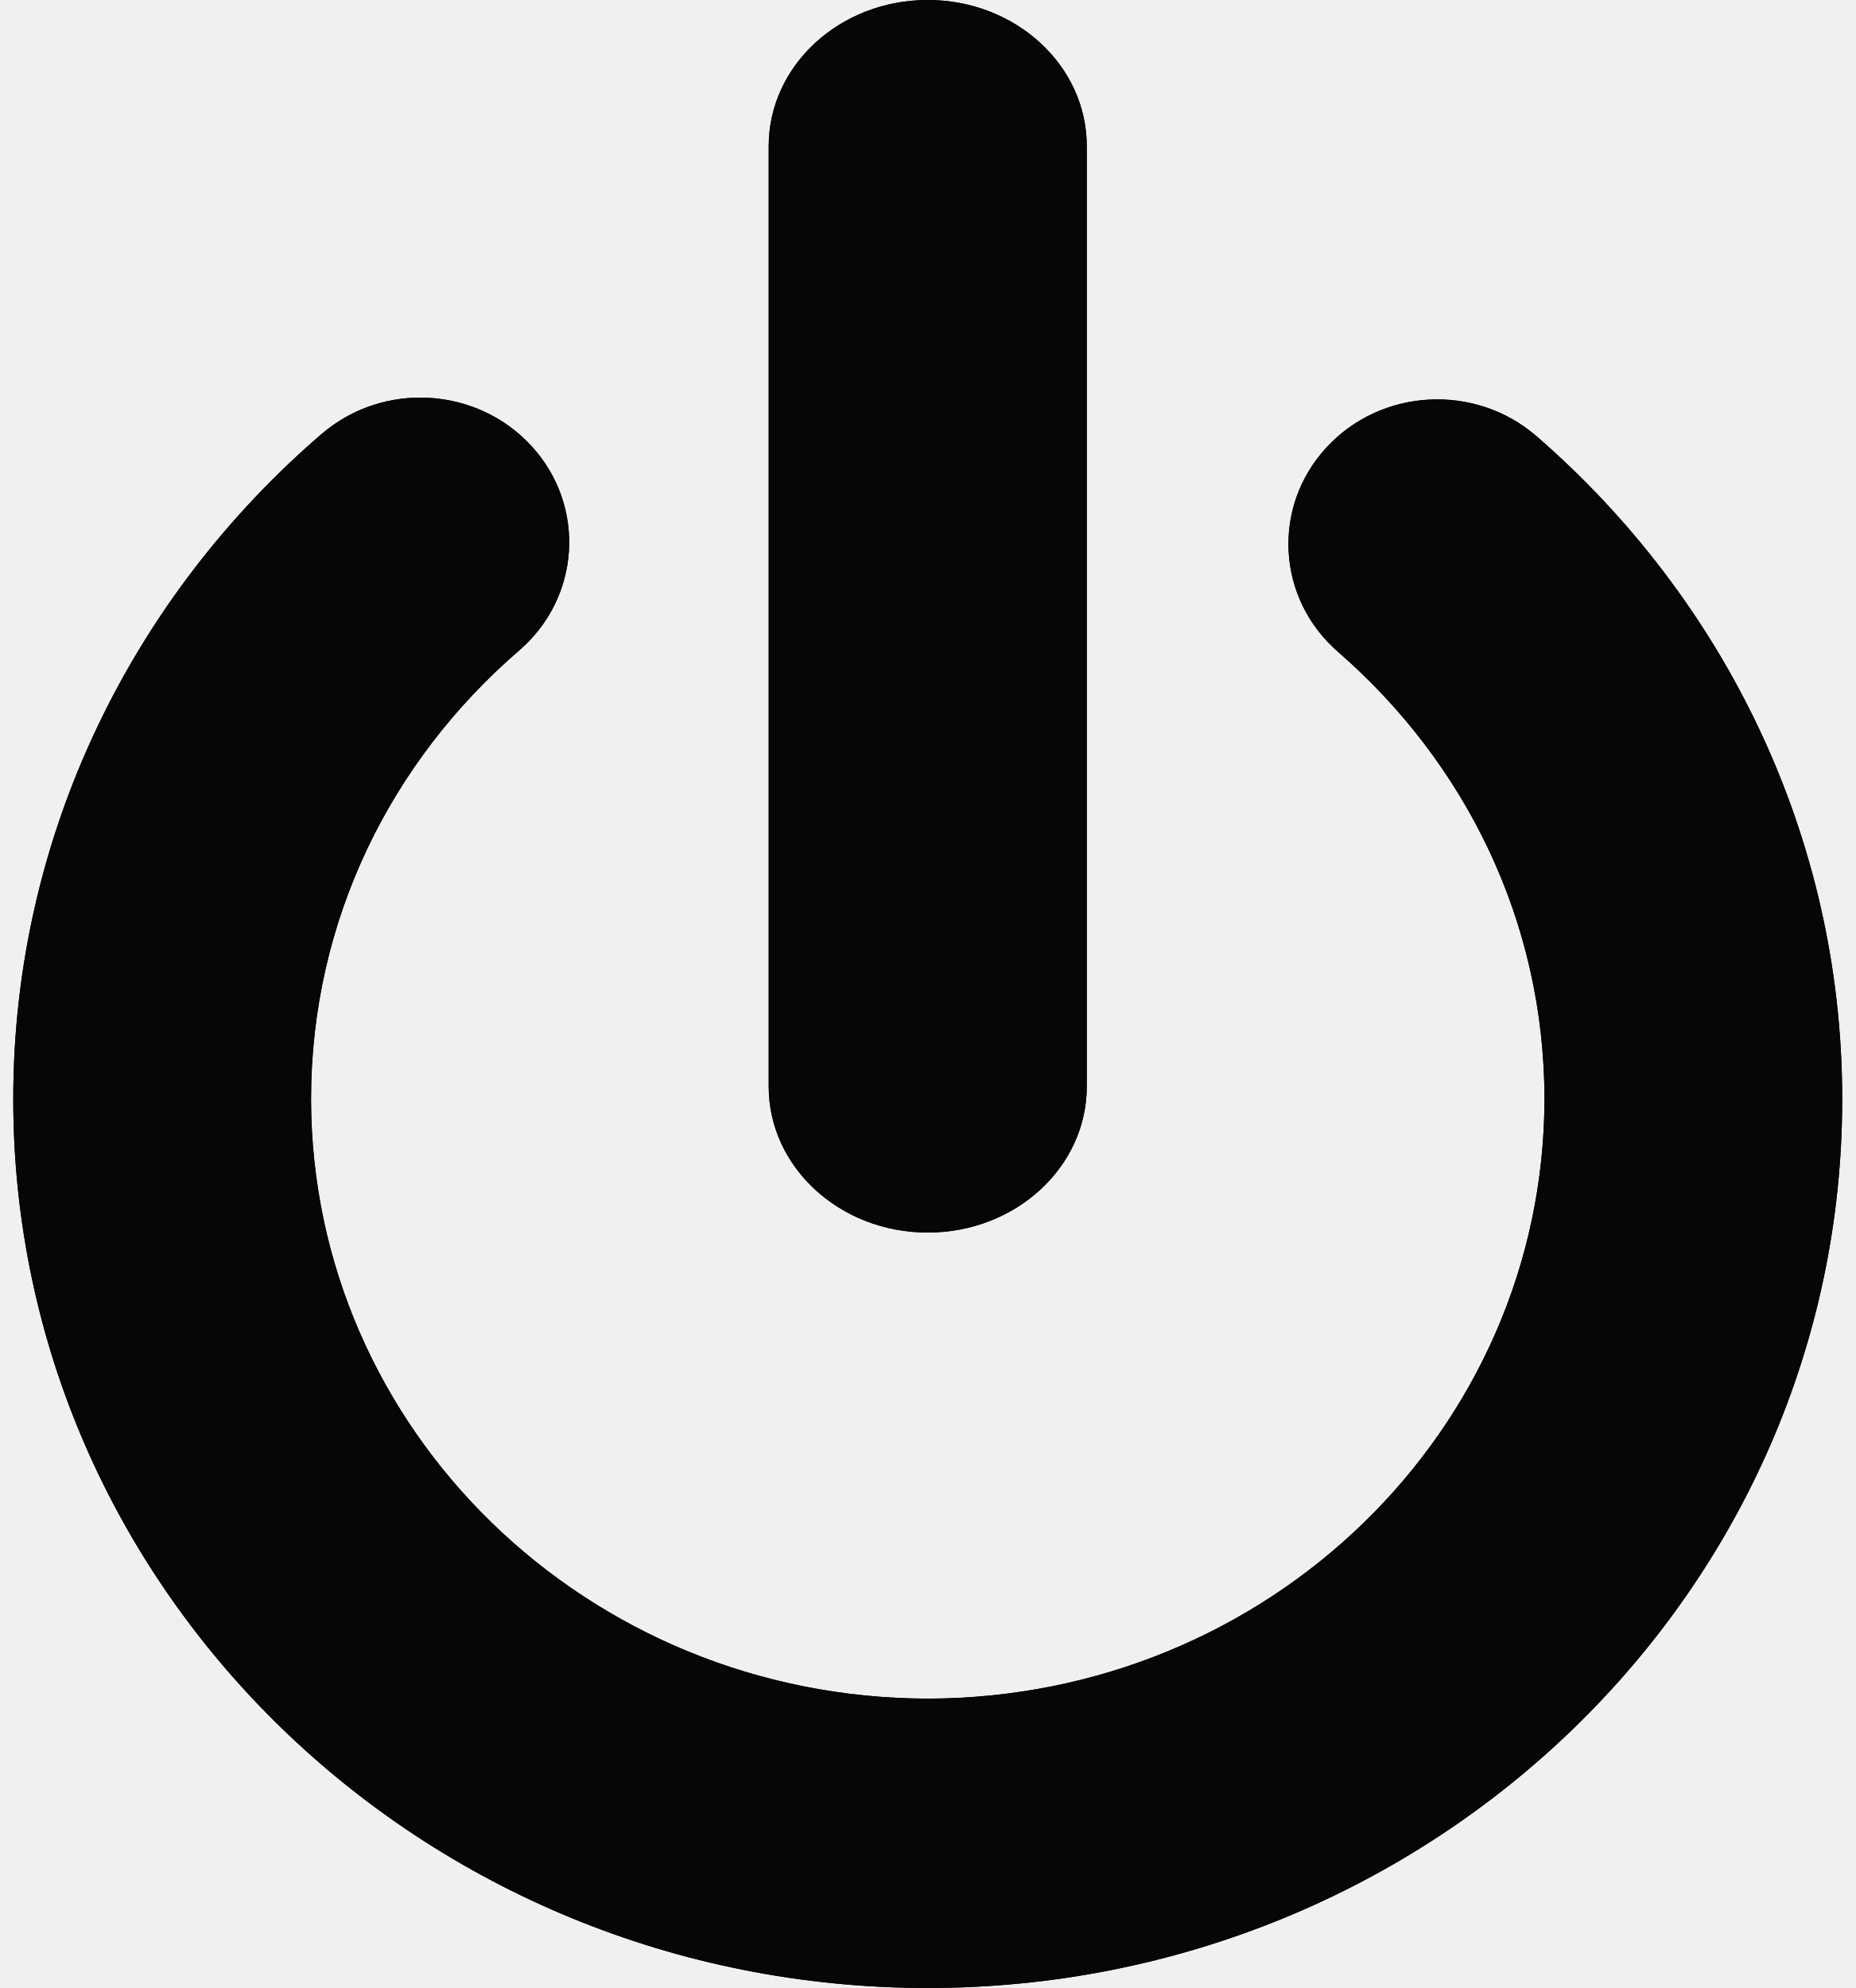
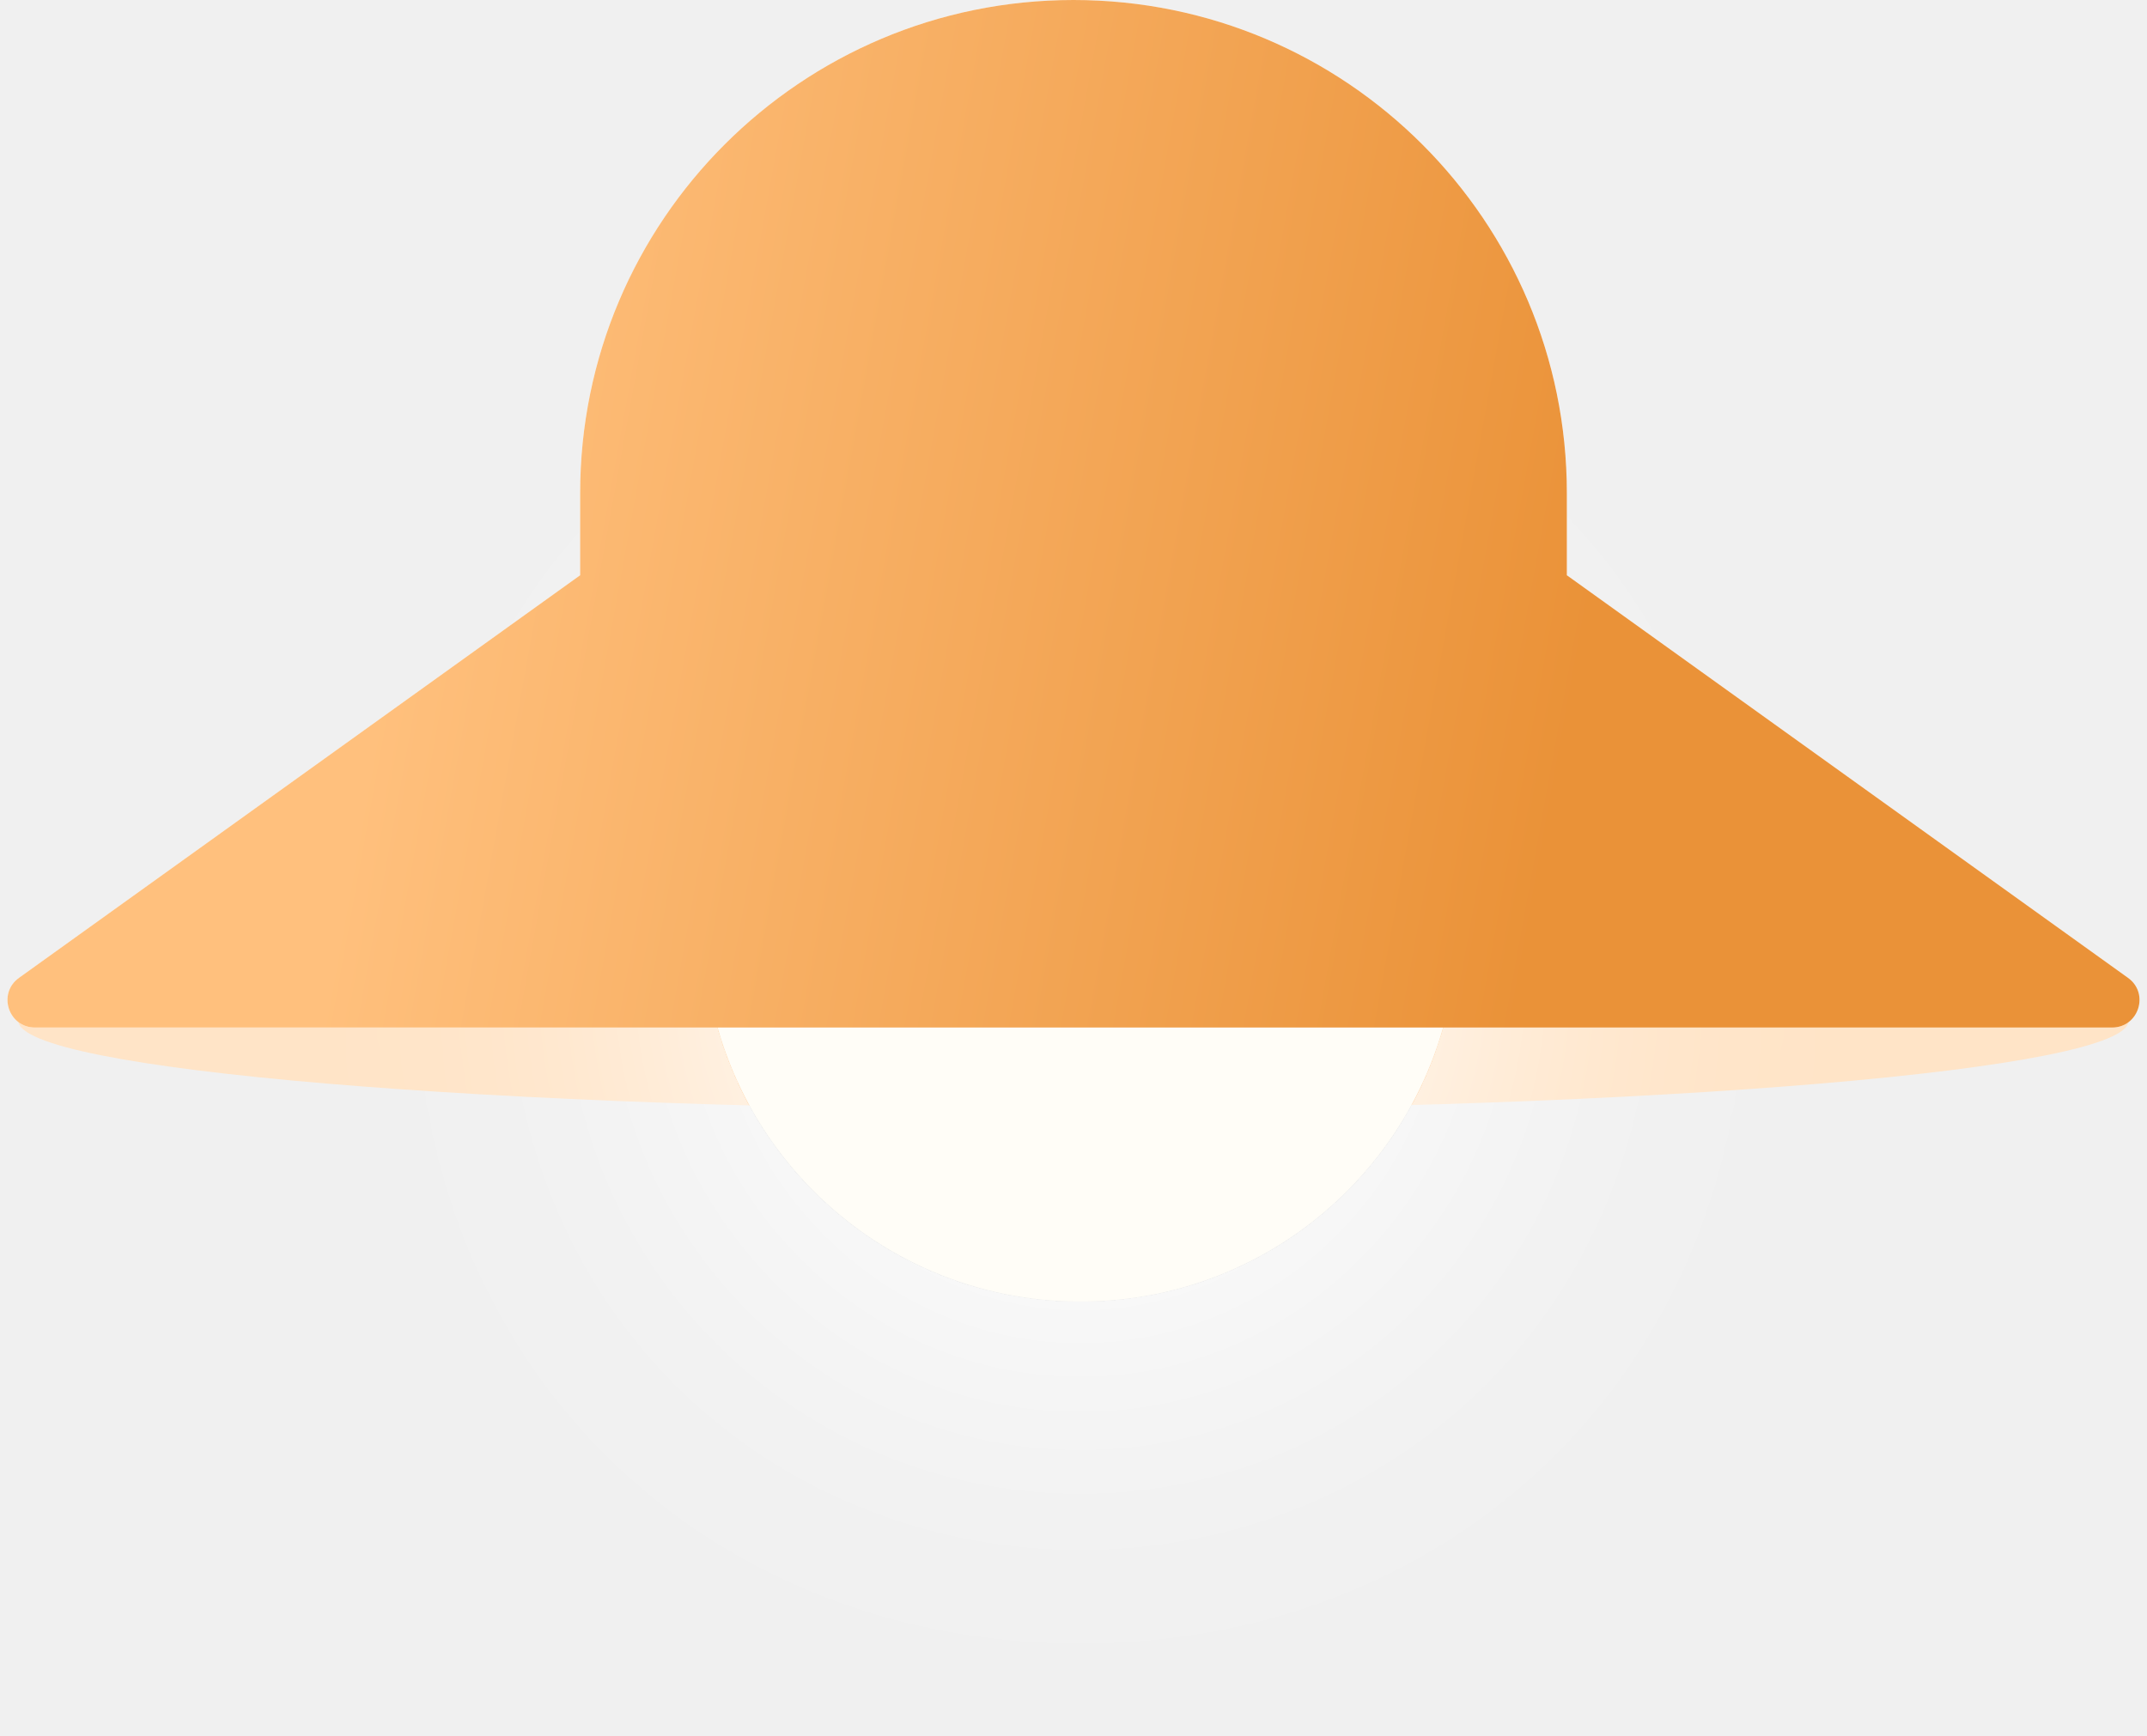
- <svg xmlns="http://www.w3.org/2000/svg" width="28" height="30" viewBox="0 0 28 30" fill="none">
-   <path d="M14 18.6C15.326 18.6 16.4 17.613 16.4 16.396V2.206C16.4 0.987 15.326 0 14 0C12.674 0 11.6 0.987 11.6 2.206V16.396C11.6 17.613 12.674 18.6 14 18.6Z" fill="#060606" />
-   <path d="M23.185 6.581C22.259 5.779 20.839 5.856 20.013 6.757C19.187 7.656 19.268 9.036 20.194 9.839C22.108 11.504 23.306 13.9 23.307 16.588C23.298 21.583 19.139 25.625 14 25.633C8.861 25.625 4.702 21.583 4.694 16.588C4.694 13.887 5.903 11.482 7.833 9.817C8.762 9.018 8.847 7.637 8.025 6.736C7.202 5.833 5.783 5.749 4.854 6.549L4.854 6.548C2.006 8.998 0.199 12.598 0.2 16.588C0.201 23.996 6.378 29.999 14 30C21.622 29.999 27.799 23.996 27.8 16.588C27.801 12.615 26.011 9.029 23.185 6.581Z" fill="#060606" />
-   <path d="M14 18.6C15.326 18.6 16.4 17.613 16.4 16.396V2.206C16.4 0.987 15.326 0 14 0C12.674 0 11.6 0.987 11.6 2.206V16.396C11.6 17.613 12.674 18.6 14 18.6Z" fill="#060606" />
-   <path d="M23.185 6.581C22.259 5.779 20.839 5.856 20.013 6.757C19.187 7.656 19.268 9.036 20.194 9.839C22.108 11.504 23.306 13.9 23.307 16.588C23.298 21.583 19.139 25.625 14 25.633C8.861 25.625 4.702 21.583 4.694 16.588C4.694 13.887 5.903 11.482 7.833 9.817C8.762 9.018 8.847 7.637 8.025 6.736C7.202 5.833 5.783 5.749 4.854 6.549L4.854 6.548C2.006 8.998 0.199 12.598 0.2 16.588C0.201 23.996 6.378 29.999 14 30C21.622 29.999 27.799 23.996 27.8 16.588C27.801 12.615 26.011 9.029 23.185 6.581Z" fill="#060606" />
+ <svg xmlns="http://www.w3.org/2000/svg" width="188" height="152" viewBox="0 0 188 152" fill="none">
+   <ellipse cx="94" cy="89.4" rx="92.4" ry="7.8" fill="#FFE4C7" />
+   <g filter="url(#filter0_d_192_1010)">
+     <circle cx="94.6" cy="81" r="33" fill="#FFFDF7" />
+   </g>
+   <path fill-rule="evenodd" clip-rule="evenodd" d="M94 0C70.141 0 50.8 19.341 50.8 43.2V50.4H50.778L1.661 85.65C-0.234 87.01 0.728 90 3.06 90H184.94C187.272 90 188.234 87.01 186.339 85.65L137.222 50.4H137.2V43.2C137.2 19.341 117.859 0 94 0Z" fill="white" />
+   <path fill-rule="evenodd" clip-rule="evenodd" d="M94 0C70.141 0 50.8 19.341 50.8 43.2V50.4H50.778L1.661 85.65C-0.234 87.01 0.728 90 3.06 90H184.94C187.272 90 188.234 87.01 186.339 85.65L137.222 50.4H137.2V43.2C137.2 19.341 117.859 0 94 0Z" fill="url(#paint0_linear_192_1010)" />
+   <defs>
+     <filter id="filter0_d_192_1010" x="29.2" y="20.4" width="130.8" height="130.8" filterUnits="userSpaceOnUse" color-interpolation-filters="sRGB">
+       <feFlood flood-opacity="0" result="BackgroundImageFix" />
+       <feColorMatrix in="SourceAlpha" type="matrix" values="0 0 0 0 0 0 0 0 0 0 0 0 0 0 0 0 0 0 127 0" result="hardAlpha" />
+       <feOffset dy="4.8" />
+       <feGaussianBlur stdDeviation="16.2" />
+       <feComposite in2="hardAlpha" operator="out" />
+       <feColorMatrix type="matrix" values="0 0 0 0 1 0 0 0 0 1 0 0 0 0 1 0 0 0 1 0" />
+       <feBlend mode="normal" in2="BackgroundImageFix" result="effect1_dropShadow_192_1010" />
+       <feBlend mode="normal" in="SourceGraphic" in2="effect1_dropShadow_192_1010" result="shape" />
+     </filter>
+     <linearGradient id="paint0_linear_192_1010" x1="137.826" y1="62.4" x2="36.155" y2="43.977" gradientUnits="userSpaceOnUse">
+       <stop stop-color="#EA9238" />
+       <stop offset="1" stop-color="#FFC07D" />
+     </linearGradient>
+   </defs>
</svg>
